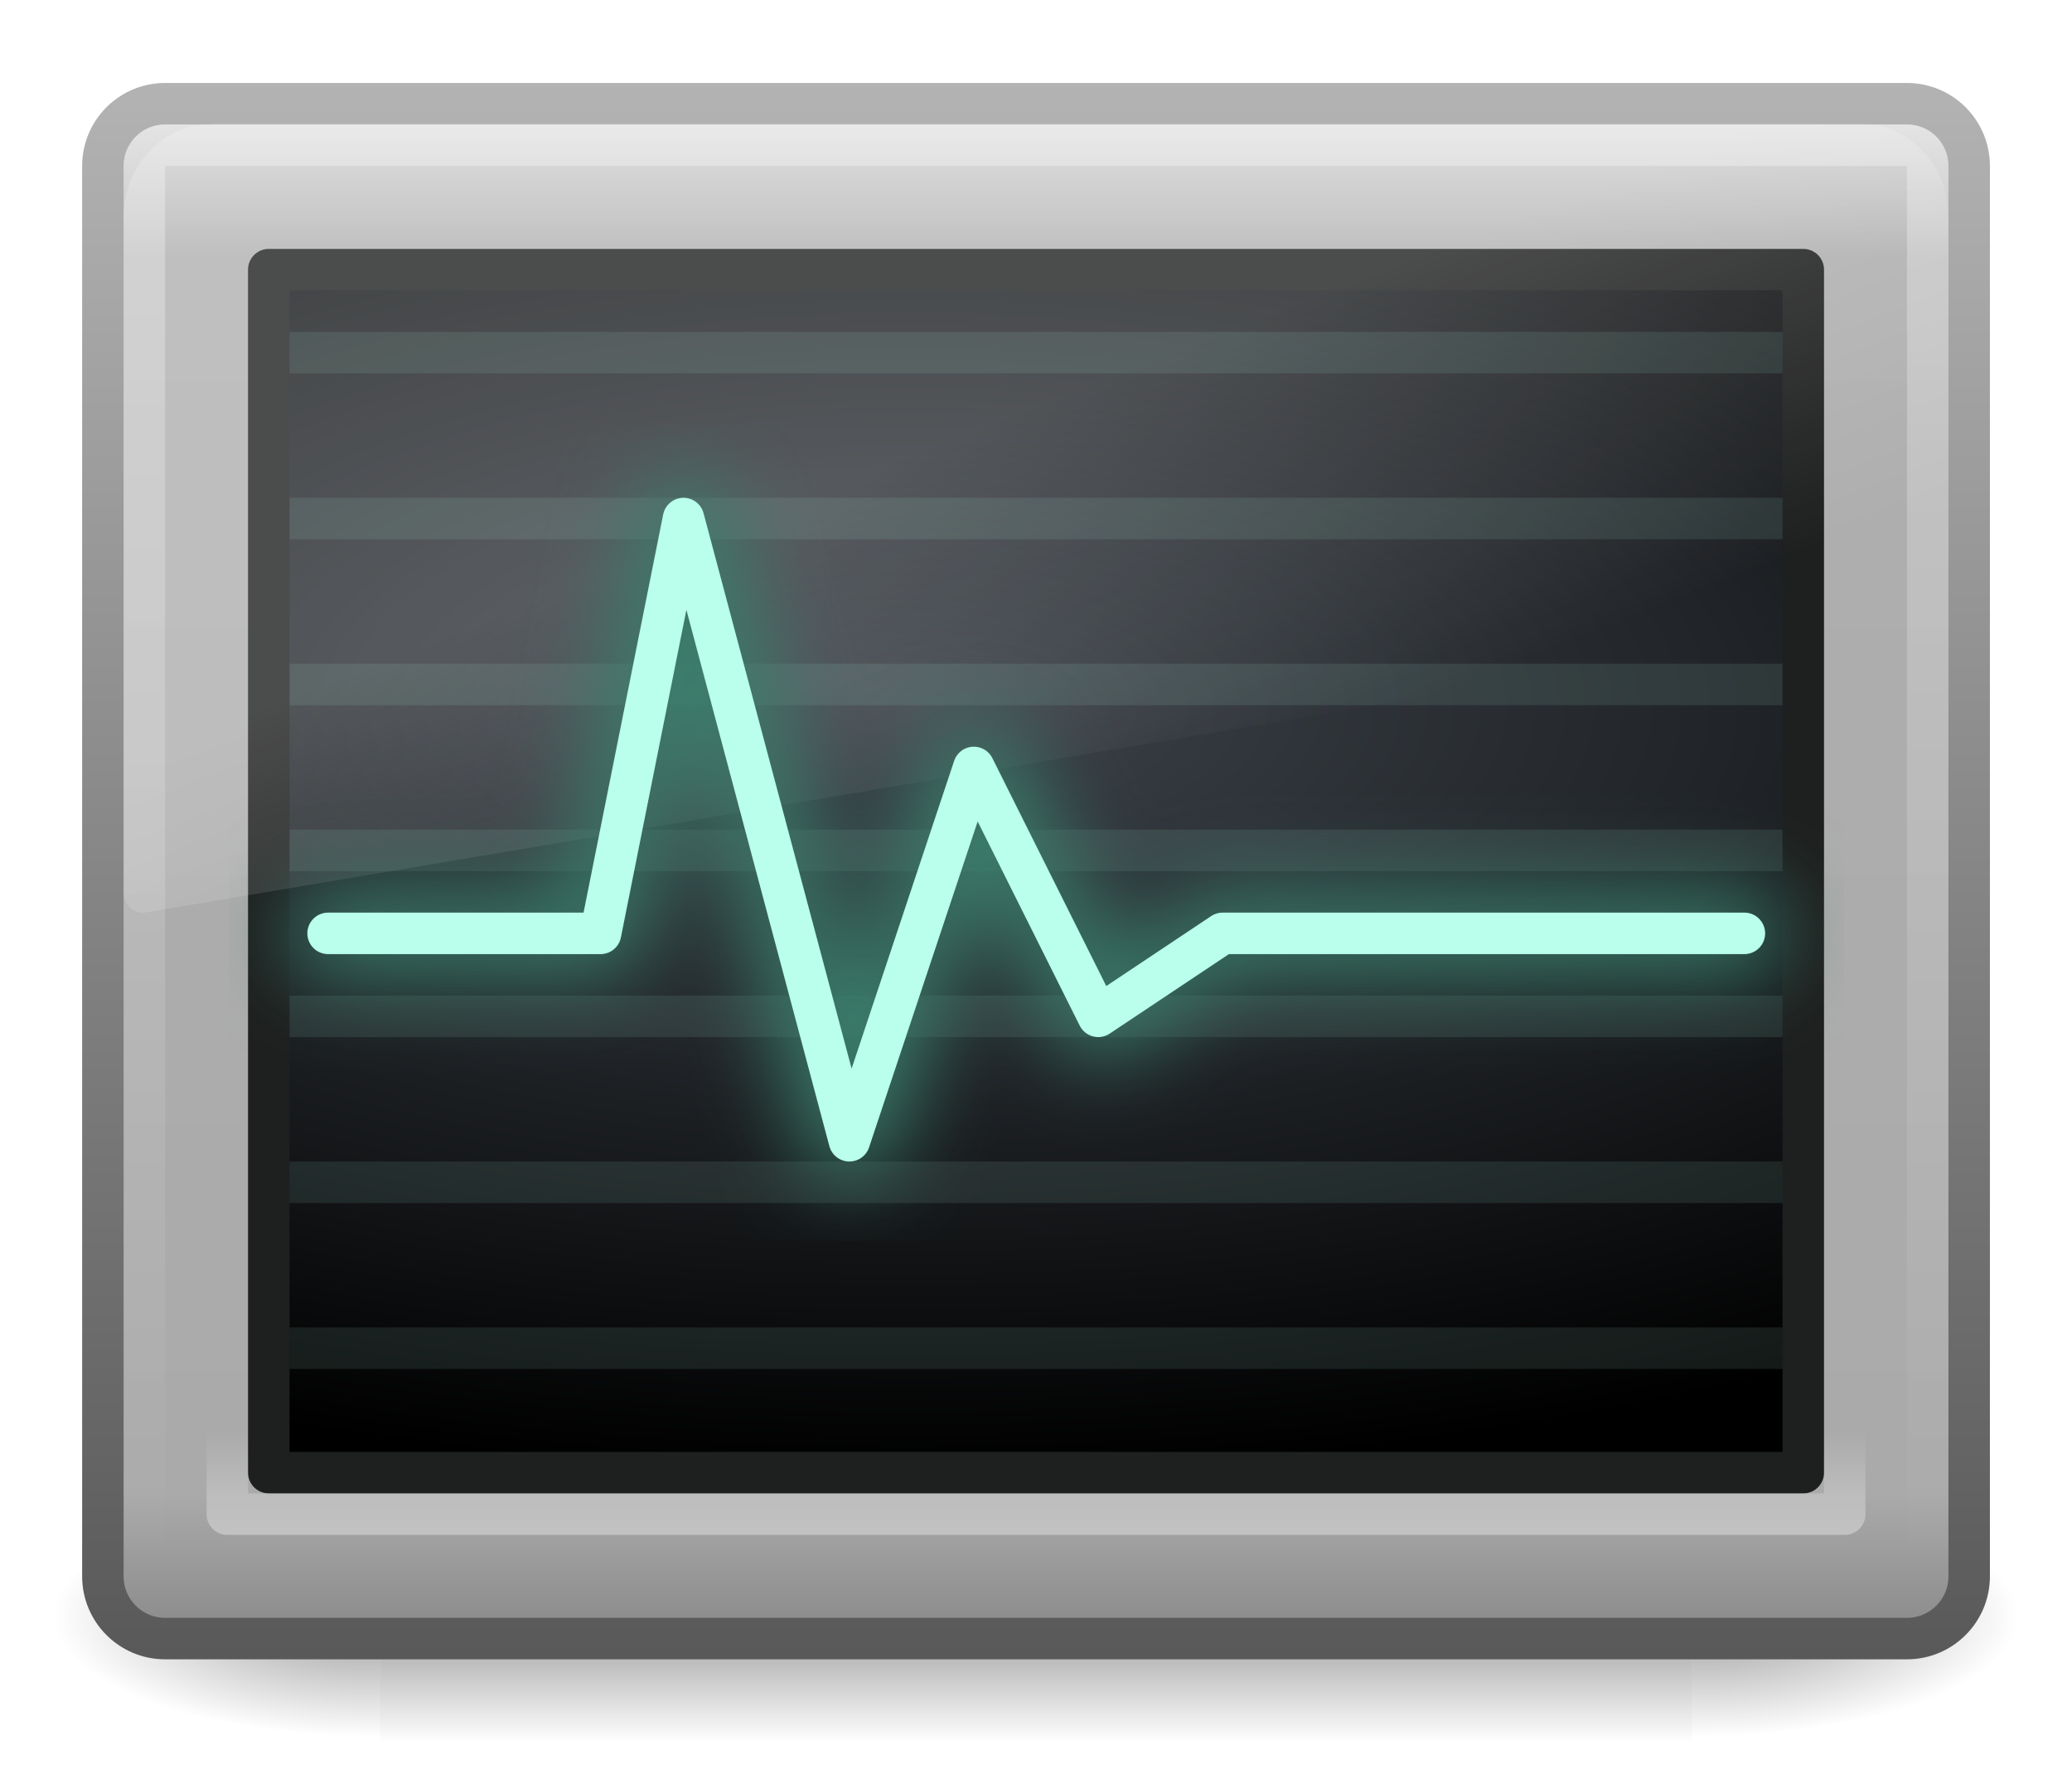
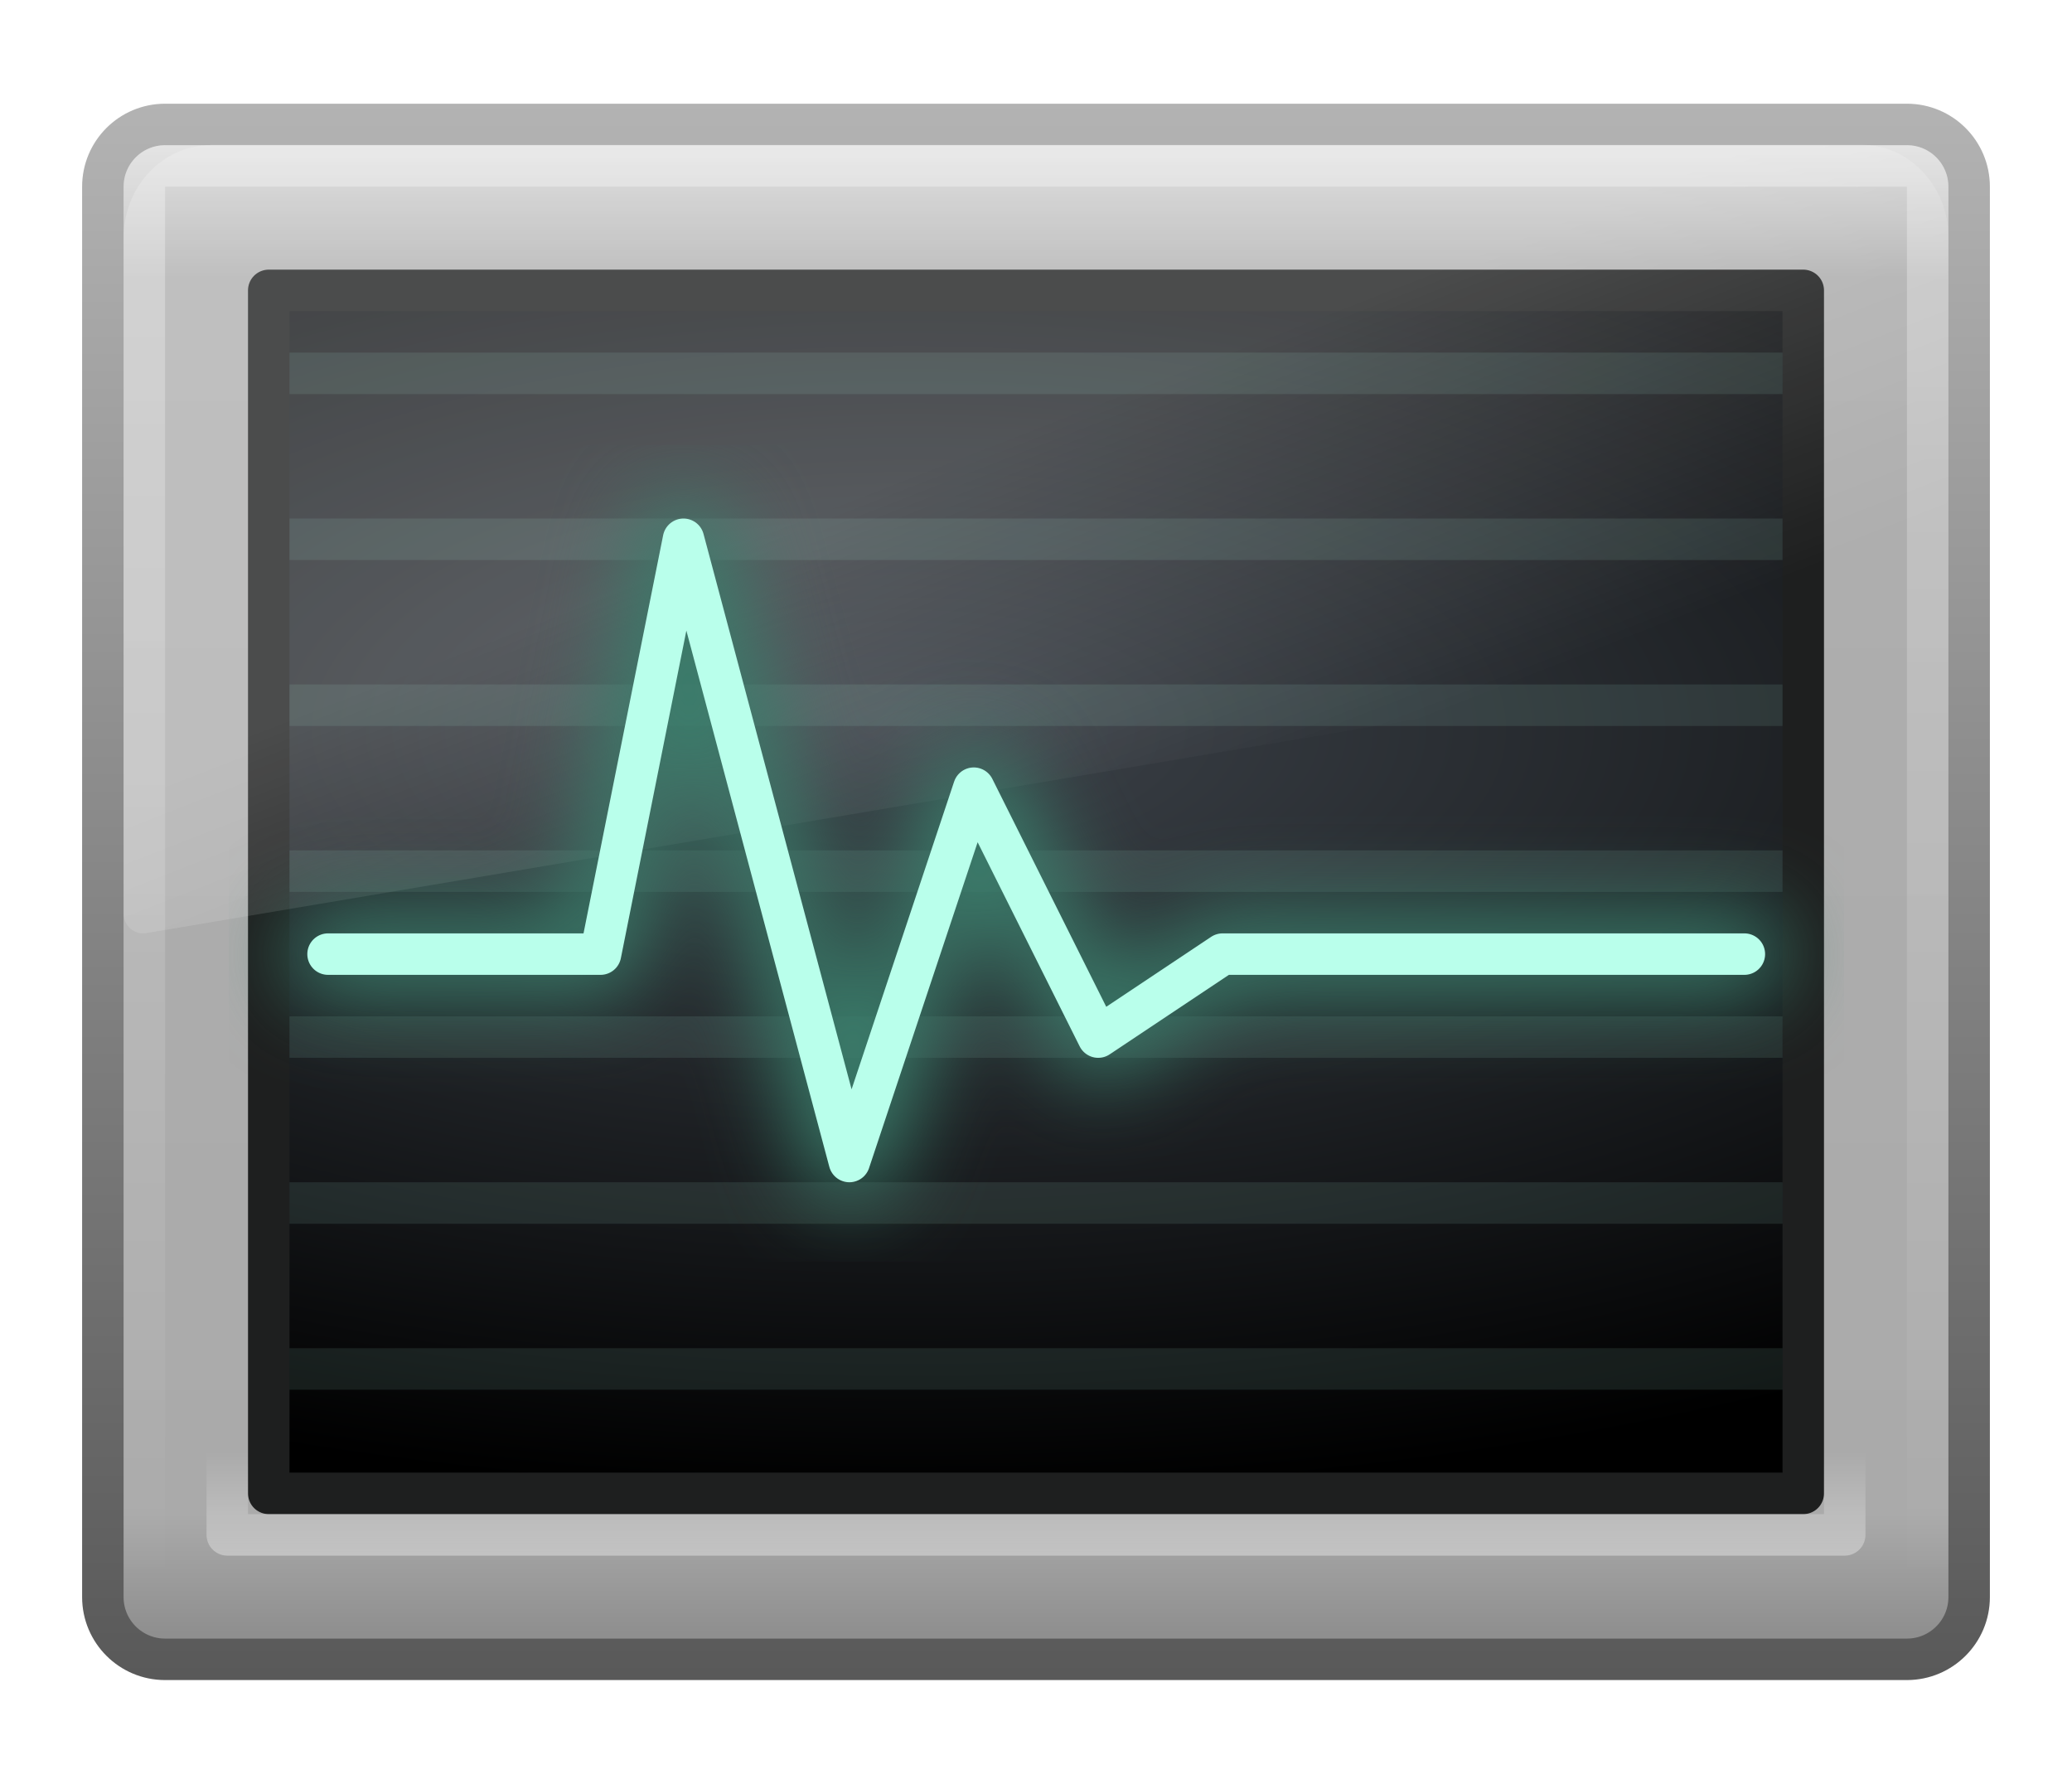
- <svg xmlns="http://www.w3.org/2000/svg" xmlns:xlink="http://www.w3.org/1999/xlink" id="svg3769" height="43" width="49.96" version="1">
+ <svg xmlns="http://www.w3.org/2000/svg" id="svg3769" height="43" width="49.96" version="1">
  <defs id="defs3771">
-     <linearGradient id="linearGradient2605" y2="609.51" gradientUnits="userSpaceOnUse" x2="302.86" gradientTransform="matrix(0.065534,0,0,0.024706,0.31399,31.942)" y1="366.65" x1="302.86">
-       <stop id="stop5050-5" offset="0" stop-opacity="0" />
-       <stop id="stop5056-9" offset="0.5" />
-       <stop id="stop5052-6" offset="1" stop-opacity="0" />
-     </linearGradient>
-     <radialGradient id="radialGradient2602" xlink:href="#linearGradient5060-6" gradientUnits="userSpaceOnUse" cy="486.65" cx="605.71" gradientTransform="matrix(0.065534,0,0,0.024706,0.32688,31.942)" r="117.14" />
-     <linearGradient id="linearGradient5060-6">
-       <stop id="stop5062-3" offset="0" />
-       <stop id="stop5064-1" offset="1" stop-opacity="0" />
-     </linearGradient>
-     <radialGradient id="radialGradient2599" xlink:href="#linearGradient5060-6" gradientUnits="userSpaceOnUse" cy="486.65" cx="605.71" gradientTransform="matrix(-0.065534,0,0,0.024706,47.673,31.942)" r="117.14" />
-     <linearGradient id="linearGradient2596" y2="2.88" gradientUnits="userSpaceOnUse" x2="10.01" gradientTransform="matrix(0.95745,0,0,0.90347,1.0212,4.3056)" y1="44.96" x1="10.01">
+     <linearGradient id="linearGradient2596" y2="2.88" gradientUnits="userSpaceOnUse" x2="10.01" gradientTransform="matrix(0.95745,0,0,0.90347,2.001199,-0.1944)" y1="44.96" x1="10.01">
      <stop id="stop4334" offset="0" stop-color="#595959" />
      <stop id="stop4336" offset="1" stop-color="#b3b3b3" />
    </linearGradient>
-     <linearGradient id="linearGradient2594" y2="43.87" gradientUnits="userSpaceOnUse" x2="24" y1="7.96" x1="24">
+     <linearGradient id="linearGradient2594" y2="43.87" gradientUnits="userSpaceOnUse" x2="24" y1="7.96" x1="24" gradientTransform="translate(0.9799995,-4.5)">
      <stop id="stop4324" offset="0" stop-color="#d8d8d8" />
      <stop id="stop2860" offset="0.09" stop-color="#afafaf" />
      <stop id="stop2862" offset="0.92" stop-color="#aaa" />
      <stop id="stop4326" offset="1" stop-color="#8f8f8f" />
    </linearGradient>
-     <radialGradient id="radialGradient2591" gradientUnits="userSpaceOnUse" cy="12.23" cx="16.35" gradientTransform="matrix(0,0.96364,-2.2356,0,48.282,6.3239)" r="19.17">
+     <radialGradient id="radialGradient2591" gradientUnits="userSpaceOnUse" cy="12.23" cx="16.35" gradientTransform="matrix(0,0.96364,-2.2356,0,49.262,1.8239)" r="19.17">
      <stop id="stop4130" offset="0" stop-color="#3d434a" />
      <stop id="stop4132" offset="1" />
    </radialGradient>
-     <linearGradient id="linearGradient2588" y2="33.3" gradientUnits="userSpaceOnUse" x2="23.07" gradientTransform="matrix(0.99105,0,0,1.0115,0.2205,5.8121)" y1="36.05" x1="23.07">
+     <linearGradient id="linearGradient2588" y2="33.3" gradientUnits="userSpaceOnUse" x2="23.07" gradientTransform="matrix(0.99105,0,0,1.0115,1.2005,1.3121)" y1="36.05" x1="23.07">
      <stop id="stop2225-6" offset="0" stop-color="#fff" />
      <stop id="stop2229-2" offset="1" style="stop-color:#fff;stop-opacity:0" />
    </linearGradient>
-     <linearGradient id="linearGradient2582" y2="24.63" gradientUnits="userSpaceOnUse" x2="20.06" gradientTransform="matrix(0.95782,0,0,1.0183,1.0122,1.9221)" y1="15.3" x1="16.63">
+     <linearGradient id="linearGradient2582" y2="24.63" gradientUnits="userSpaceOnUse" x2="20.06" gradientTransform="matrix(0.95782,0,0,1.0183,1.992199,-2.5779)" y1="15.3" x1="16.63">
      <stop id="stop2687-1-9" offset="0" stop-color="#fff" />
      <stop id="stop2689-5-4" offset="1" style="stop-color:#fff;stop-opacity:0" />
    </linearGradient>
-     <linearGradient id="linearGradient2579" y2="41.83" gradientUnits="userSpaceOnUse" x2="12.58" gradientTransform="matrix(0.95464,0,0,0.89653,1.0875,5.3852)" y1="-7.81" x1="12.58">
+     <linearGradient id="linearGradient2579" y2="41.83" gradientUnits="userSpaceOnUse" x2="12.58" gradientTransform="matrix(0.95464,0,0,0.89653,2.067499,0.8852)" y1="-7.81" x1="12.58">
      <stop id="stop2240-1-6" offset="0" stop-color="#fff" />
      <stop id="stop2242-7-3" offset="1" style="stop-color:#fff;stop-opacity:0" />
    </linearGradient>
    <filter id="filter3499" height="1.31" width="1.14" color-interpolation-filters="sRGB" y="-0.15" x="-0.07">
      <feGaussianBlur id="feGaussianBlur3501" stdDeviation="1.02" />
    </filter>
  </defs>
-   <g id="layer1" transform="translate(0.9807,-5.00005)">
-     <rect id="rect2512" height="6" width="31.64" y="41" x="8.18" style="fill:url(#linearGradient2605);opacity:0.4" />
-     <path id="path2514" d="m39.82 41v6c3.37 0.01 8.16-1.34 8.16-3 0-1.66-3.77-3-8.16-3z" style="fill:url(#radialGradient2602);opacity:0.4" />
-     <path id="path2516" d="m8.18 41v6c-3.37 0.01-8.16-1.34-8.16-3 0-1.66 3.77-3 8.16-3z" style="fill:url(#radialGradient2599);opacity:0.4" />
-     <rect id="rect2551" rx="1.5" ry="1.5" height="37" width="45" y="7.5" x="1.5" style="fill:url(#linearGradient2594);stroke-linecap:round;stroke-linejoin:round;stroke-width:1;stroke:url(#linearGradient2596)" />
-     <rect id="rect1314" rx="0" ry="0" height="29" width="37" y="11.5" x="5.5" style="fill:url(#radialGradient2591);stroke-linecap:round;stroke-linejoin:round;stroke-width:1;stroke:#1e1f1f" />
-     <rect id="rect2221" rx="0" ry="0" height="31" width="39" y="10.5" x="4.5" style="fill:none;opacity:0.4;stroke-linecap:round;stroke-linejoin:round;stroke-width:1;stroke:url(#linearGradient2588)" />
-     <path id="path3333" d="M4.1 8C2.94 8 2 9 2 10.23v16.29c0 0.14 0.06 0.27 0.16 0.36 0.1 0.09 0.22 0.13 0.35 0.12l43.1-7.26c0.22-0.04 0.39-0.24 0.39-0.48v-9.04c0-1.23-0.94-2.23-2.1-2.23h-39.81z" style="fill:url(#linearGradient2582);opacity:0.2" />
-     <rect id="rect2556" rx="0.5" ry="0.5" height="35" width="43" y="8.5" x="2.5" style="fill:none;opacity:0.4;stroke-linecap:round;stroke-linejoin:round;stroke-width:1;stroke:url(#linearGradient2579)" />
-     <path id="path2233" d="m6.5 13.5h35" style="fill:none;opacity:0.1;stroke-linecap:square;stroke:#b9ffeb" />
-     <path id="path2235" d="m6.5 17.5h35" style="fill:none;opacity:0.1;stroke-linecap:square;stroke:#b9ffeb" />
-     <path id="path2237" d="m6.5 21.5h35" style="fill:none;opacity:0.1;stroke-linecap:square;stroke:#b9ffeb" />
-     <path id="path2239" d="m6.5 25.5h35" style="fill:none;opacity:0.1;stroke-linecap:square;stroke:#b9ffeb" />
-     <path id="path2241" d="m6.5 29.5h35" style="fill:none;opacity:0.1;stroke-linecap:square;stroke:#b9ffeb" />
-     <path id="path2243" d="m6.5 33.5h35" style="fill:none;opacity:0.1;stroke-linecap:square;stroke:#b9ffeb" />
-     <path id="path2245" d="m6.5 37.5h35" style="fill:none;opacity:0.1;stroke-linecap:square;stroke:#b9ffeb" />
-     <path id="path3497" d="M6.93 27.5H13.5l2-10 4 15 3-9 3 6 3-2h12.58" style="fill:none;filter:url(#filter3499);stroke-linecap:round;stroke-linejoin:round;stroke-width:2;stroke:#3a7d6b" />
-     <path id="path3477" d="M6.93 27.5H13.5l2-10 4 15 3-9 3 6 3-2h12.58" style="fill:none;stroke-linecap:round;stroke-linejoin:round;stroke:#b9ffeb" />
-   </g>
+   <rect x="2.48" y="3" width="45" height="37" ry="1.5" rx="1.5" id="rect2551" style="fill:url(#linearGradient2594);stroke-linecap:round;stroke-linejoin:round;stroke:url(#linearGradient2596)" />
+   <rect x="6.48" y="7" width="37" height="29" ry="0" rx="0" id="rect1314" style="fill:url(#radialGradient2591);stroke-linecap:round;stroke-linejoin:round;stroke:#1e1f1f" />
+   <rect x="5.48" y="6" width="39" height="31" ry="0" rx="0" id="rect2221" style="fill:none;opacity:0.4;stroke-linecap:round;stroke-linejoin:round;stroke:url(#linearGradient2588)" />
+   <path d="m5.08 3.5c-1.16 0-2.1 1-2.1 2.23l0 16.29c0 0.14 0.06 0.27 0.16 0.36 0.1 0.09 0.22 0.13 0.35 0.12L46.59 15.24C46.81 15.2 46.98 15 46.98 14.76l0-9.04c0-1.23-0.94-2.23-2.1-2.23l-39.81 0z" id="path3333" style="fill:url(#linearGradient2582);opacity:0.2" />
+   <rect x="3.48" y="4" width="43" height="35" ry="0.5" rx="0.5" id="rect2556" style="fill:none;opacity:0.4;stroke-linecap:round;stroke-linejoin:round;stroke:url(#linearGradient2579)" />
+   <path d="M7.48 9 42.48 9" id="path2233" style="fill:none;opacity:0.1;stroke-linecap:square;stroke:#b9ffeb" />
+   <path d="M7.48 13 42.48 13" id="path2235" style="fill:none;opacity:0.1;stroke-linecap:square;stroke:#b9ffeb" />
+   <path d="M7.48 17 42.48 17" id="path2237" style="fill:none;opacity:0.1;stroke-linecap:square;stroke:#b9ffeb" />
+   <path d="M7.48 21 42.48 21" id="path2239" style="fill:none;opacity:0.1;stroke-linecap:square;stroke:#b9ffeb" />
+   <path d="M7.48 25 42.48 25" id="path2241" style="fill:none;opacity:0.1;stroke-linecap:square;stroke:#b9ffeb" />
+   <path d="M7.48 29 42.48 29" id="path2243" style="fill:none;opacity:0.1;stroke-linecap:square;stroke:#b9ffeb" />
+   <path d="M7.48 33 42.48 33" id="path2245" style="fill:none;opacity:0.1;stroke-linecap:square;stroke:#b9ffeb" />
+   <path d="M7.91 23 14.48 23l2-10 4 15 3-9 3 6 3-2 12.58 0" id="path3497" style="fill:none;filter:url(#filter3499);stroke-linecap:round;stroke-linejoin:round;stroke-width:2;stroke:#3a7d6b" />
+   <path d="M7.91 23 14.48 23l2-10 4 15 3-9 3 6 3-2 12.58 0" id="path3477" style="fill:none;stroke-linecap:round;stroke-linejoin:round;stroke:#b9ffeb" />
</svg>
